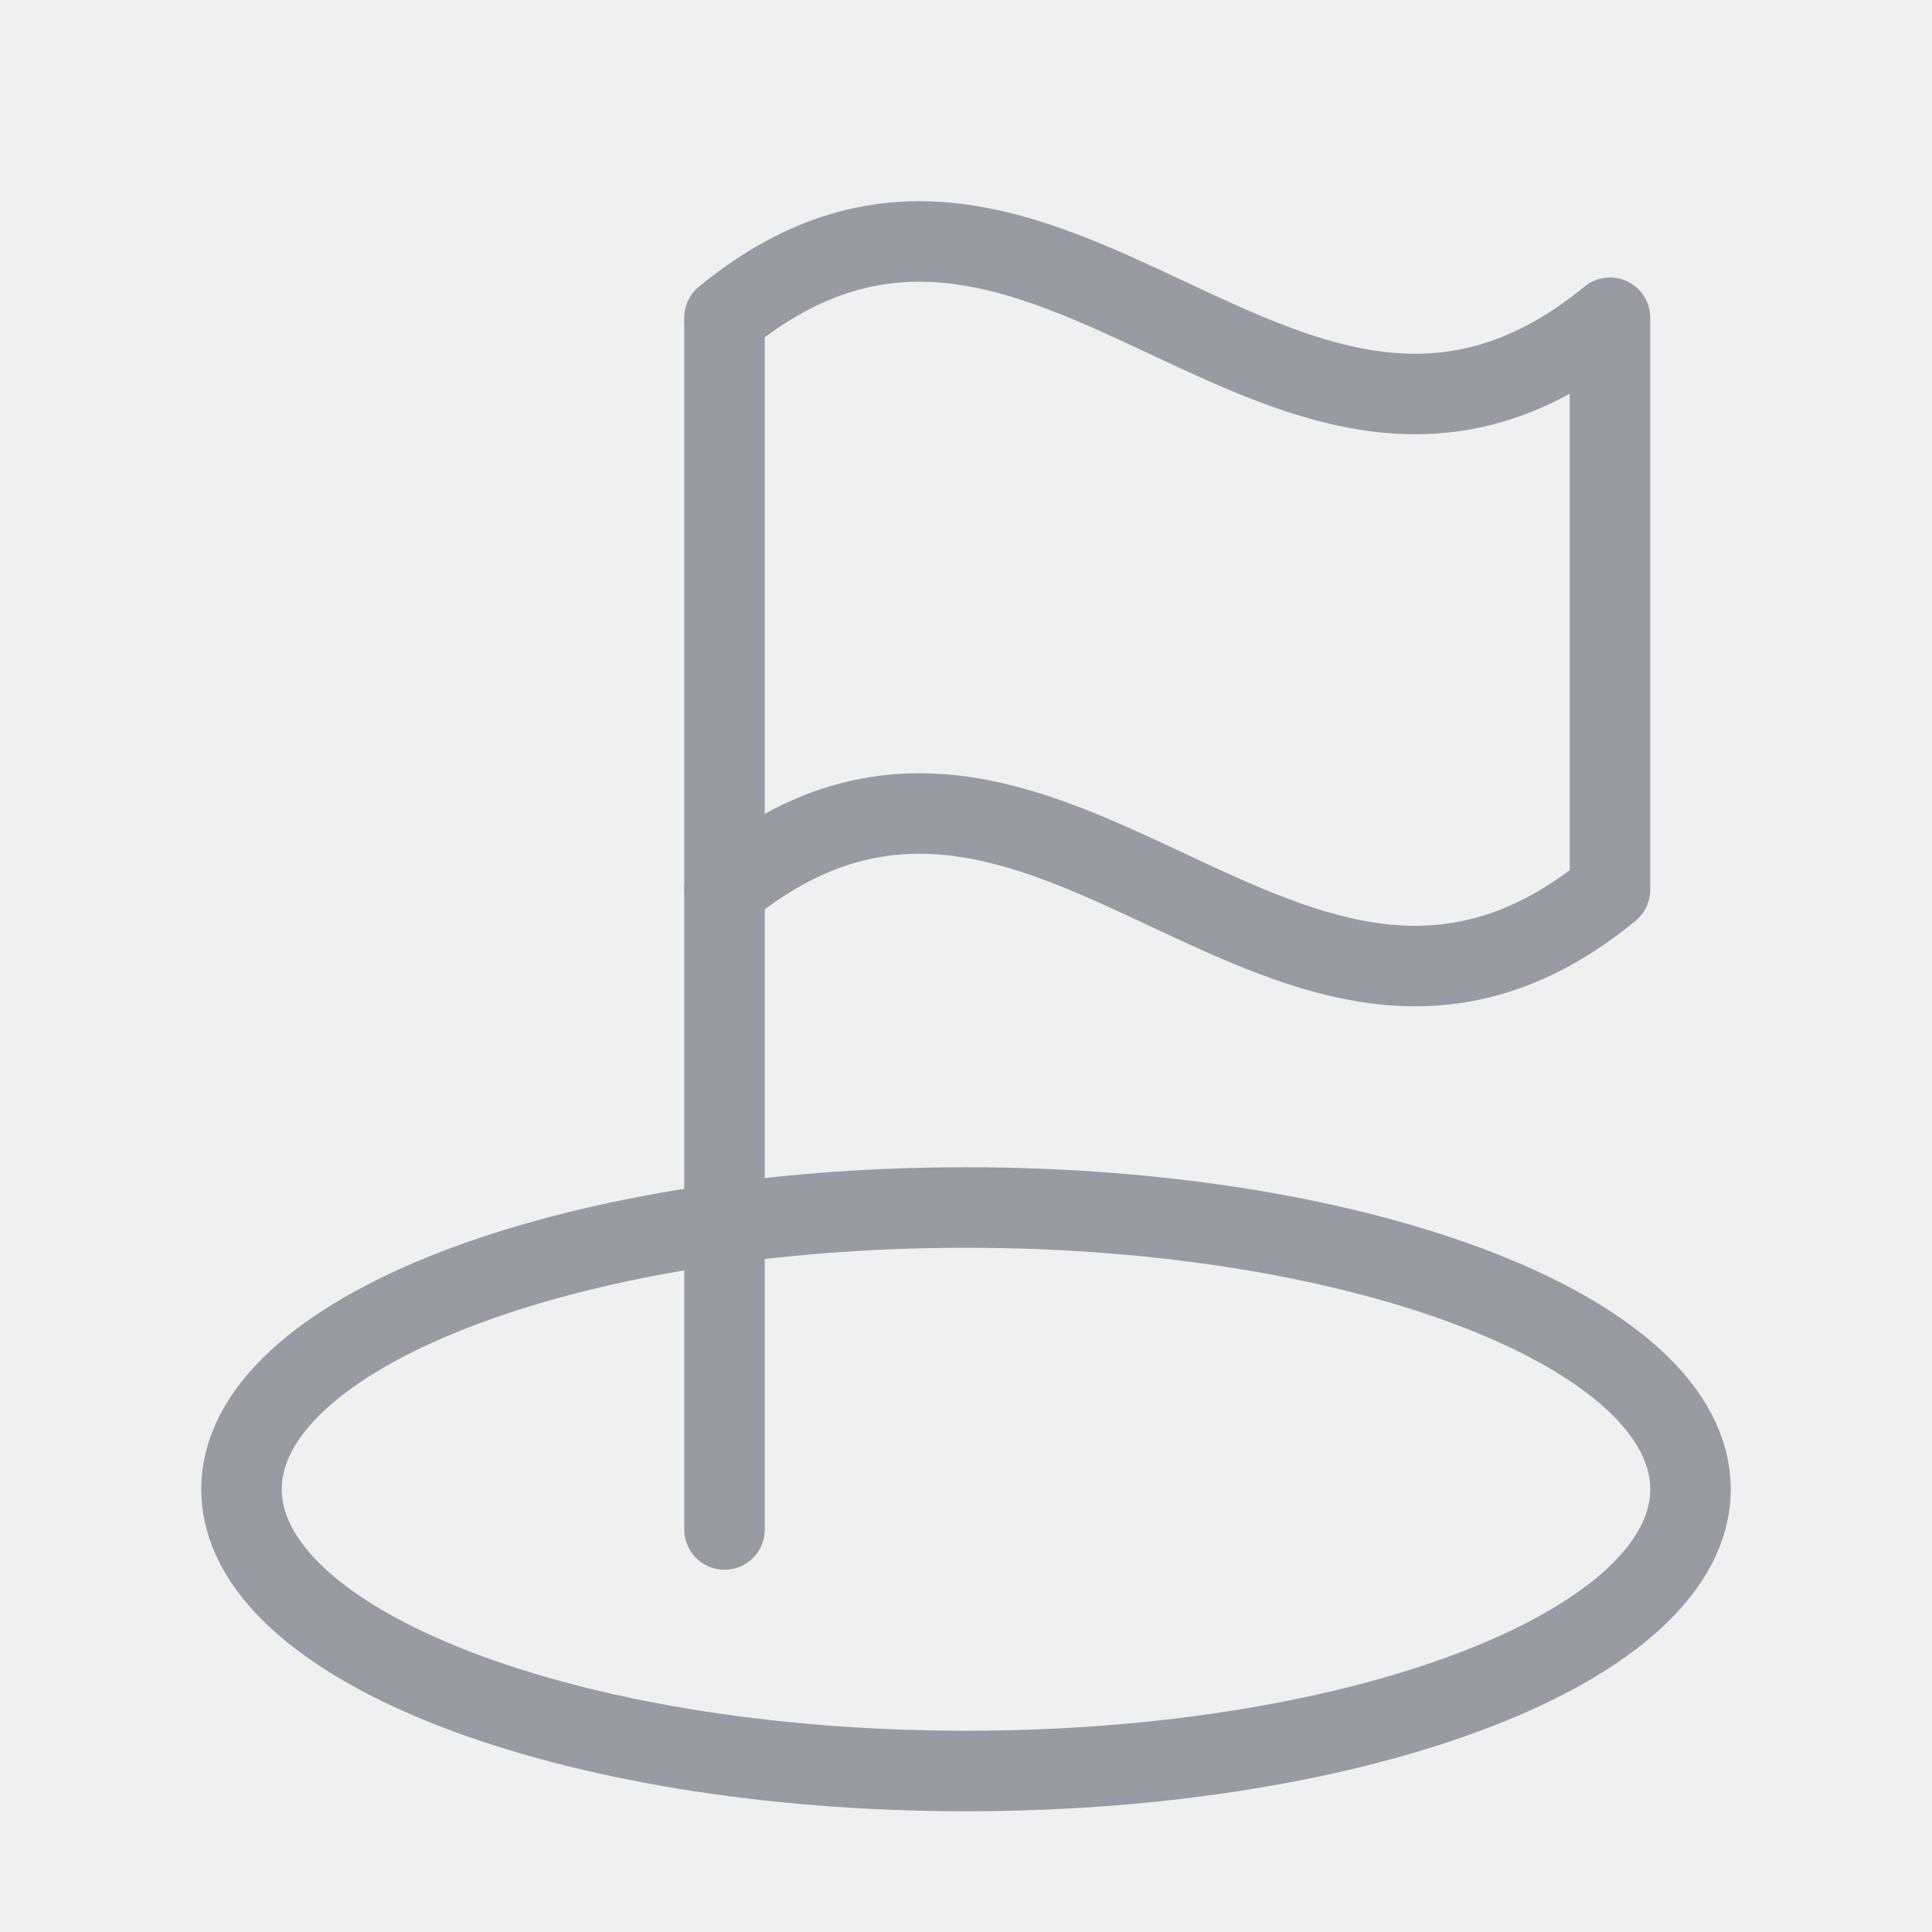
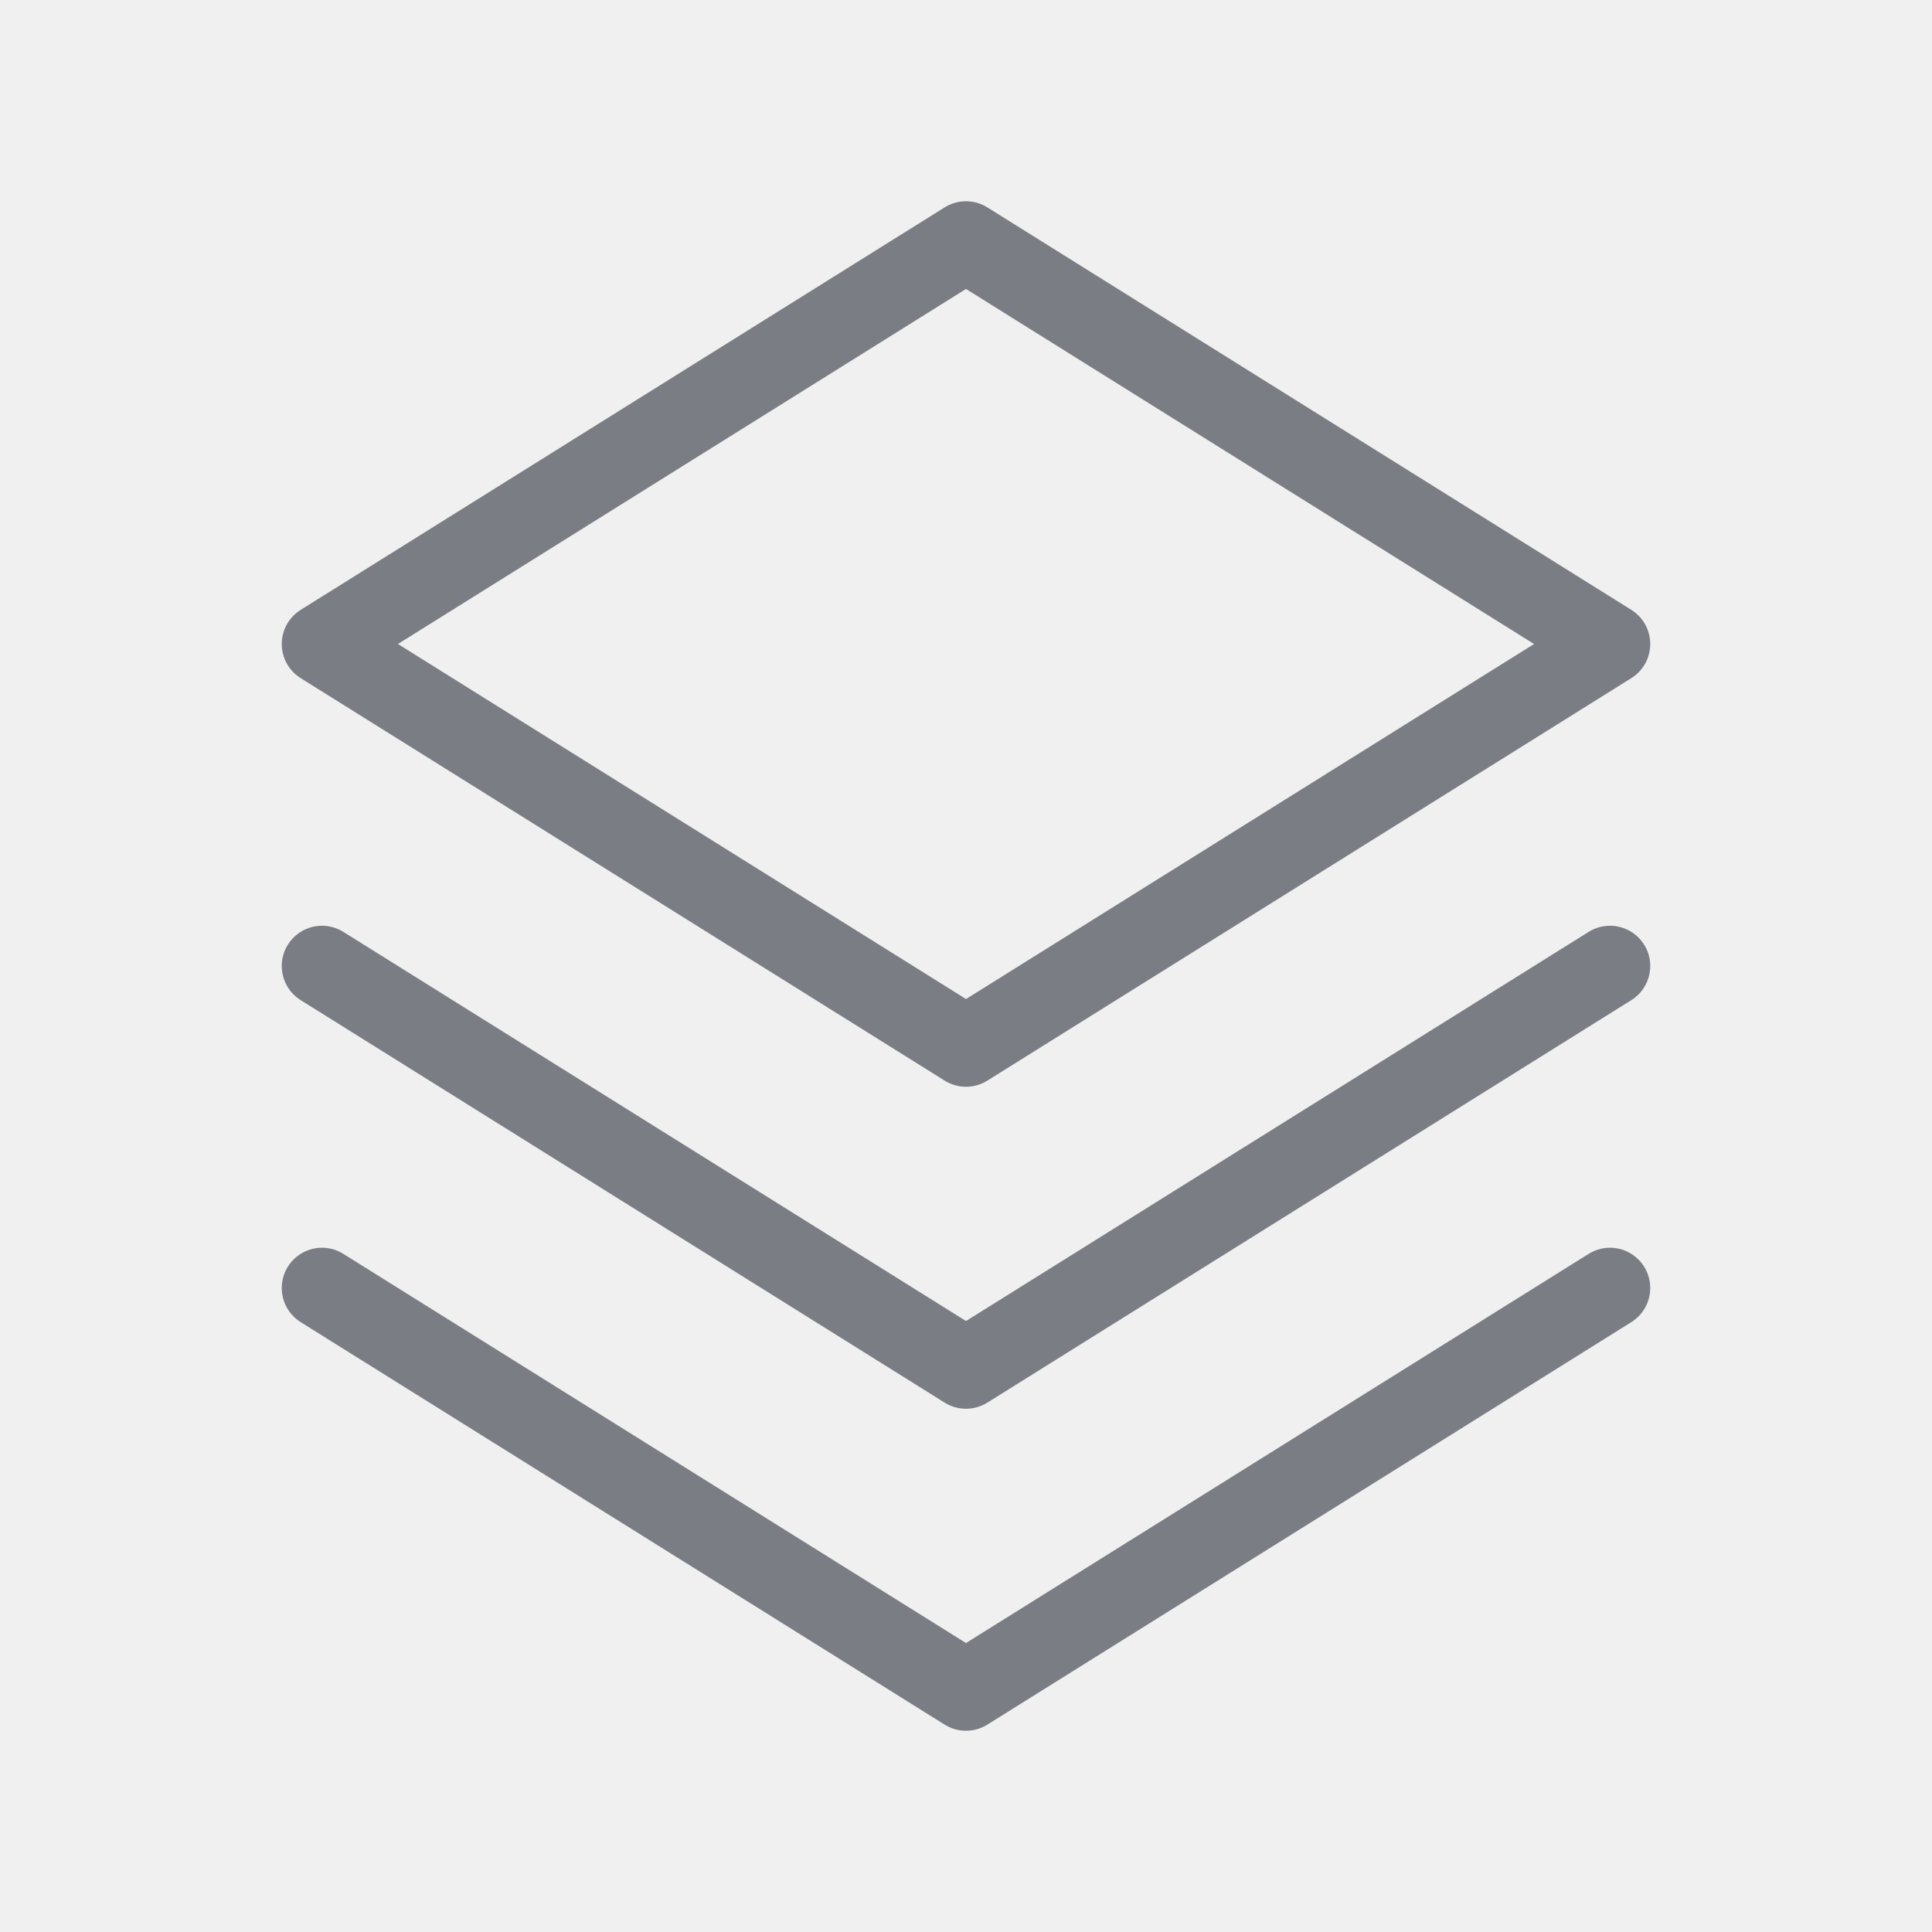
<svg xmlns="http://www.w3.org/2000/svg" width="24" height="24" viewBox="0 0 24 24" fill="none">
  <g clip-path="url(#clip0_17919_26322)">
-     <path d="M9 4L9 19" stroke="#989BA2" stroke-linecap="round" stroke-linejoin="round" />
-     <path d="M9 11.053C13 7.771 16 14.335 20 11.053V3.947C16 7.229 13 0.665 9 3.947" stroke="#989BA2" stroke-linecap="round" stroke-linejoin="round" />
-     <ellipse cx="12" cy="18.5" rx="9" ry="3.5" stroke="#989BA2" />
+     <path d="M4 16L12 21L20 16" stroke="#7A7D84" stroke-linecap="round" stroke-linejoin="round" />
+     <path d="M4 12L12 17L20 12" stroke="#7A7D84" stroke-linecap="round" stroke-linejoin="round" />
+     <path d="M4 8L12 13L20 8L12 3L4 8Z" stroke="#7A7D84" stroke-linecap="round" stroke-linejoin="round" />
  </g>
  <defs>
    <clipPath id="clip0_17919_26322">
      <rect width="24" height="24" fill="white" />
    </clipPath>
  </defs>
</svg>
